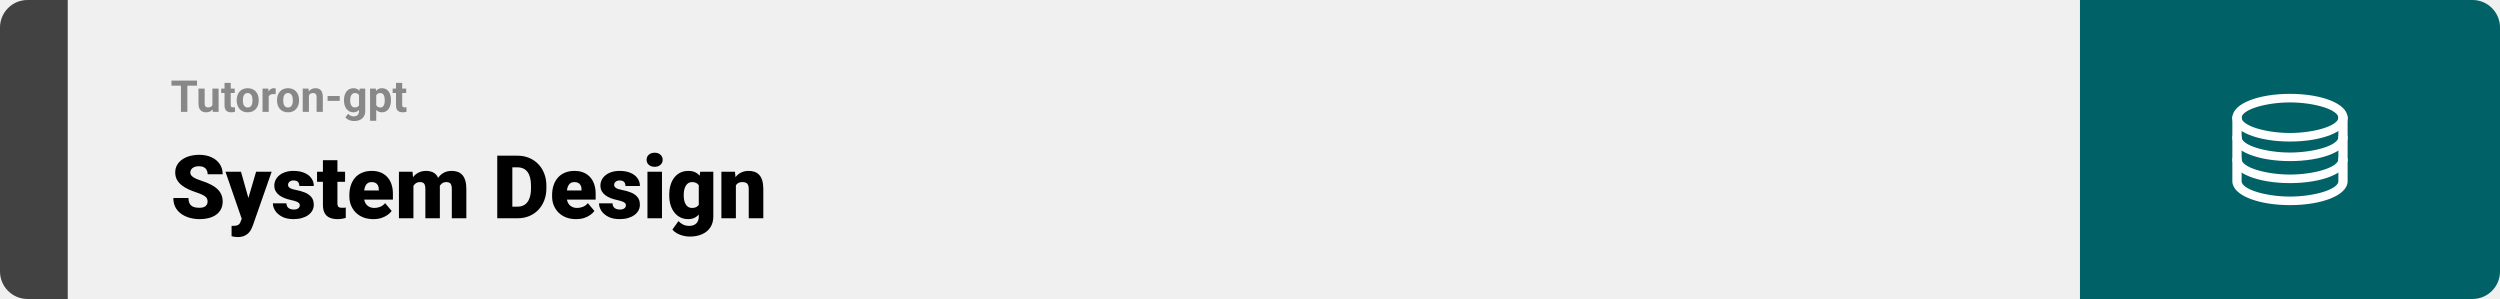
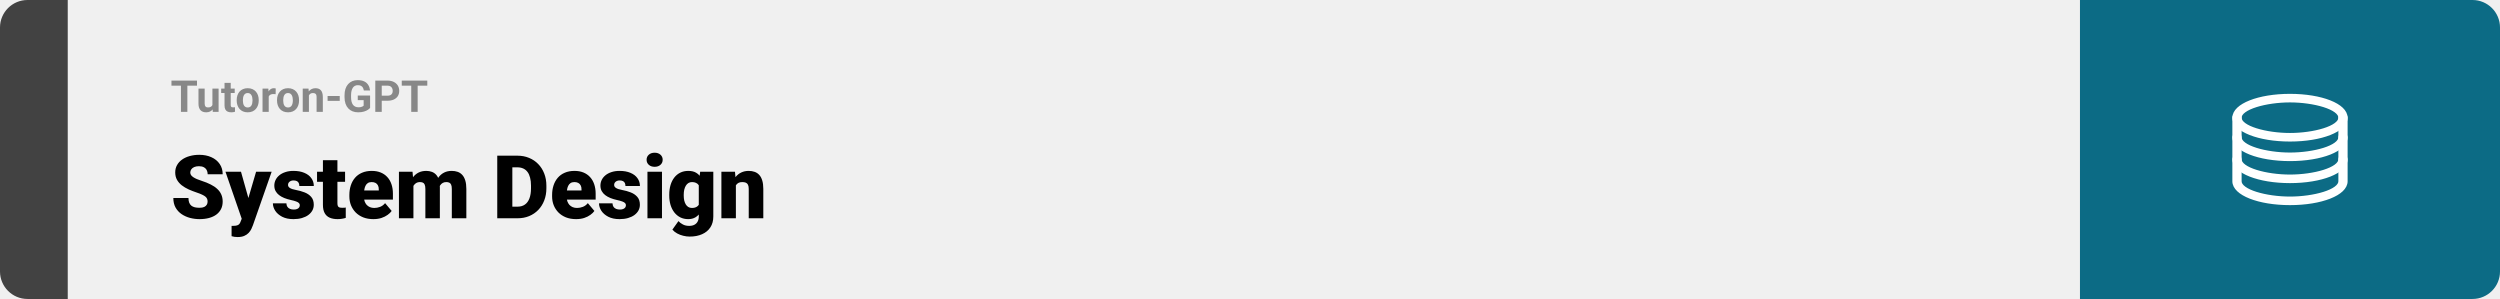
<svg xmlns="http://www.w3.org/2000/svg" width="1363" height="163" viewBox="0 0 1363 163" fill="none">
  <path d="M0 15C0 6.716 6.716 0 15 0H37V163H15C6.716 163 0 156.284 0 148V15Z" fill="#424242" />
  <rect width="1097" height="163" transform="translate(37)" fill="#F0F0F0" />
-   <path d="M102.152 43.938V61H98.648V43.938H102.152ZM107.402 43.938V46.691H93.481V43.938H107.402ZM115.805 57.965V48.32H119.18V61H116.004L115.805 57.965ZM116.18 55.363L117.176 55.34C117.176 56.184 117.078 56.969 116.883 57.695C116.688 58.414 116.395 59.039 116.004 59.57C115.613 60.094 115.121 60.504 114.527 60.801C113.934 61.09 113.234 61.234 112.43 61.234C111.812 61.234 111.242 61.148 110.719 60.977C110.203 60.797 109.758 60.52 109.383 60.145C109.016 59.762 108.727 59.273 108.516 58.68C108.312 58.078 108.211 57.355 108.211 56.512V48.32H111.586V56.535C111.586 56.91 111.629 57.227 111.715 57.484C111.809 57.742 111.938 57.953 112.102 58.117C112.266 58.281 112.457 58.398 112.676 58.469C112.902 58.539 113.152 58.574 113.426 58.574C114.121 58.574 114.668 58.434 115.066 58.152C115.473 57.871 115.758 57.488 115.922 57.004C116.094 56.512 116.18 55.965 116.18 55.363ZM127.969 48.32V50.711H120.586V48.32H127.969ZM122.414 45.191H125.789V57.18C125.789 57.547 125.836 57.828 125.93 58.023C126.031 58.219 126.18 58.355 126.375 58.434C126.57 58.504 126.816 58.539 127.113 58.539C127.324 58.539 127.512 58.531 127.676 58.516C127.848 58.492 127.992 58.469 128.109 58.445L128.121 60.93C127.832 61.023 127.52 61.098 127.184 61.152C126.848 61.207 126.477 61.234 126.07 61.234C125.328 61.234 124.68 61.113 124.125 60.871C123.578 60.621 123.156 60.223 122.859 59.676C122.562 59.129 122.414 58.41 122.414 57.52V45.191ZM129.047 54.789V54.543C129.047 53.613 129.18 52.758 129.445 51.977C129.711 51.188 130.098 50.504 130.605 49.926C131.113 49.348 131.738 48.898 132.48 48.578C133.223 48.25 134.074 48.086 135.035 48.086C135.996 48.086 136.852 48.25 137.602 48.578C138.352 48.898 138.98 49.348 139.488 49.926C140.004 50.504 140.395 51.188 140.66 51.977C140.926 52.758 141.059 53.613 141.059 54.543V54.789C141.059 55.711 140.926 56.566 140.66 57.355C140.395 58.137 140.004 58.82 139.488 59.406C138.98 59.984 138.355 60.434 137.613 60.754C136.871 61.074 136.02 61.234 135.059 61.234C134.098 61.234 133.242 61.074 132.492 60.754C131.75 60.434 131.121 59.984 130.605 59.406C130.098 58.82 129.711 58.137 129.445 57.355C129.18 56.566 129.047 55.711 129.047 54.789ZM132.422 54.543V54.789C132.422 55.32 132.469 55.816 132.562 56.277C132.656 56.738 132.805 57.145 133.008 57.496C133.219 57.84 133.492 58.109 133.828 58.305C134.164 58.5 134.574 58.598 135.059 58.598C135.527 58.598 135.93 58.5 136.266 58.305C136.602 58.109 136.871 57.84 137.074 57.496C137.277 57.145 137.426 56.738 137.52 56.277C137.621 55.816 137.672 55.32 137.672 54.789V54.543C137.672 54.027 137.621 53.543 137.52 53.09C137.426 52.629 137.273 52.223 137.062 51.871C136.859 51.512 136.59 51.23 136.254 51.027C135.918 50.824 135.512 50.723 135.035 50.723C134.559 50.723 134.152 50.824 133.816 51.027C133.488 51.23 133.219 51.512 133.008 51.871C132.805 52.223 132.656 52.629 132.562 53.09C132.469 53.543 132.422 54.027 132.422 54.543ZM146.508 51.086V61H143.133V48.32H146.309L146.508 51.086ZM150.328 48.238L150.27 51.367C150.105 51.344 149.906 51.324 149.672 51.309C149.445 51.285 149.238 51.273 149.051 51.273C148.574 51.273 148.16 51.336 147.809 51.461C147.465 51.578 147.176 51.754 146.941 51.988C146.715 52.223 146.543 52.508 146.426 52.844C146.316 53.18 146.254 53.562 146.238 53.992L145.559 53.781C145.559 52.961 145.641 52.207 145.805 51.52C145.969 50.824 146.207 50.219 146.52 49.703C146.84 49.188 147.23 48.789 147.691 48.508C148.152 48.227 148.68 48.086 149.273 48.086C149.461 48.086 149.652 48.102 149.848 48.133C150.043 48.156 150.203 48.191 150.328 48.238ZM151.031 54.789V54.543C151.031 53.613 151.164 52.758 151.43 51.977C151.695 51.188 152.082 50.504 152.59 49.926C153.098 49.348 153.723 48.898 154.465 48.578C155.207 48.25 156.059 48.086 157.02 48.086C157.98 48.086 158.836 48.25 159.586 48.578C160.336 48.898 160.965 49.348 161.473 49.926C161.988 50.504 162.379 51.188 162.645 51.977C162.91 52.758 163.043 53.613 163.043 54.543V54.789C163.043 55.711 162.91 56.566 162.645 57.355C162.379 58.137 161.988 58.82 161.473 59.406C160.965 59.984 160.34 60.434 159.598 60.754C158.855 61.074 158.004 61.234 157.043 61.234C156.082 61.234 155.227 61.074 154.477 60.754C153.734 60.434 153.105 59.984 152.59 59.406C152.082 58.82 151.695 58.137 151.43 57.355C151.164 56.566 151.031 55.711 151.031 54.789ZM154.406 54.543V54.789C154.406 55.32 154.453 55.816 154.547 56.277C154.641 56.738 154.789 57.145 154.992 57.496C155.203 57.84 155.477 58.109 155.812 58.305C156.148 58.5 156.559 58.598 157.043 58.598C157.512 58.598 157.914 58.5 158.25 58.305C158.586 58.109 158.855 57.84 159.059 57.496C159.262 57.145 159.41 56.738 159.504 56.277C159.605 55.816 159.656 55.32 159.656 54.789V54.543C159.656 54.027 159.605 53.543 159.504 53.09C159.41 52.629 159.258 52.223 159.047 51.871C158.844 51.512 158.574 51.23 158.238 51.027C157.902 50.824 157.496 50.723 157.02 50.723C156.543 50.723 156.137 50.824 155.801 51.027C155.473 51.23 155.203 51.512 154.992 51.871C154.789 52.223 154.641 52.629 154.547 53.09C154.453 53.543 154.406 54.027 154.406 54.543ZM168.422 51.027V61H165.047V48.32H168.211L168.422 51.027ZM167.93 54.215H167.016C167.016 53.277 167.137 52.434 167.379 51.684C167.621 50.926 167.961 50.281 168.398 49.75C168.836 49.211 169.355 48.801 169.957 48.52C170.566 48.23 171.246 48.086 171.996 48.086C172.59 48.086 173.133 48.172 173.625 48.344C174.117 48.516 174.539 48.789 174.891 49.164C175.25 49.539 175.523 50.035 175.711 50.652C175.906 51.27 176.004 52.023 176.004 52.914V61H172.605V52.902C172.605 52.34 172.527 51.902 172.371 51.59C172.215 51.277 171.984 51.059 171.68 50.934C171.383 50.801 171.016 50.734 170.578 50.734C170.125 50.734 169.73 50.824 169.395 51.004C169.066 51.184 168.793 51.434 168.574 51.754C168.363 52.066 168.203 52.434 168.094 52.855C167.984 53.277 167.93 53.73 167.93 54.215ZM185.227 52.352V55H178.605V52.352H185.227ZM196.066 48.32H199.125V60.578C199.125 61.734 198.867 62.715 198.352 63.52C197.844 64.332 197.133 64.945 196.219 65.359C195.305 65.781 194.242 65.992 193.031 65.992C192.5 65.992 191.938 65.922 191.344 65.781C190.758 65.641 190.195 65.422 189.656 65.125C189.125 64.828 188.68 64.453 188.32 64L189.809 62.008C190.199 62.461 190.652 62.812 191.168 63.062C191.684 63.32 192.254 63.449 192.879 63.449C193.488 63.449 194.004 63.336 194.426 63.109C194.848 62.891 195.172 62.566 195.398 62.137C195.625 61.715 195.738 61.203 195.738 60.602V51.25L196.066 48.32ZM187.535 54.812V54.566C187.535 53.598 187.652 52.719 187.887 51.93C188.129 51.133 188.469 50.449 188.906 49.879C189.352 49.309 189.891 48.867 190.523 48.555C191.156 48.242 191.871 48.086 192.668 48.086C193.512 48.086 194.219 48.242 194.789 48.555C195.359 48.867 195.828 49.312 196.195 49.891C196.562 50.461 196.848 51.137 197.051 51.918C197.262 52.691 197.426 53.539 197.543 54.461V55C197.426 55.883 197.25 56.703 197.016 57.461C196.781 58.219 196.473 58.883 196.09 59.453C195.707 60.016 195.23 60.453 194.66 60.766C194.098 61.078 193.426 61.234 192.645 61.234C191.863 61.234 191.156 61.074 190.523 60.754C189.898 60.434 189.363 59.984 188.918 59.406C188.473 58.828 188.129 58.148 187.887 57.367C187.652 56.586 187.535 55.734 187.535 54.812ZM190.91 54.566V54.812C190.91 55.336 190.961 55.824 191.062 56.277C191.164 56.73 191.32 57.133 191.531 57.484C191.75 57.828 192.02 58.098 192.34 58.293C192.668 58.48 193.055 58.574 193.5 58.574C194.117 58.574 194.621 58.445 195.012 58.188C195.402 57.922 195.695 57.559 195.891 57.098C196.086 56.637 196.199 56.105 196.23 55.504V53.969C196.215 53.477 196.148 53.035 196.031 52.645C195.914 52.246 195.75 51.906 195.539 51.625C195.328 51.344 195.055 51.125 194.719 50.969C194.383 50.812 193.984 50.734 193.523 50.734C193.078 50.734 192.691 50.836 192.363 51.039C192.043 51.234 191.773 51.504 191.555 51.848C191.344 52.191 191.184 52.598 191.074 53.066C190.965 53.527 190.91 54.027 190.91 54.566ZM205.125 50.758V65.875H201.75V48.32H204.879L205.125 50.758ZM213.152 54.52V54.766C213.152 55.688 213.043 56.543 212.824 57.332C212.613 58.121 212.301 58.809 211.887 59.395C211.473 59.973 210.957 60.426 210.34 60.754C209.73 61.074 209.027 61.234 208.23 61.234C207.457 61.234 206.785 61.078 206.215 60.766C205.645 60.453 205.164 60.016 204.773 59.453C204.391 58.883 204.082 58.223 203.848 57.473C203.613 56.723 203.434 55.918 203.309 55.059V54.414C203.434 53.492 203.613 52.648 203.848 51.883C204.082 51.109 204.391 50.441 204.773 49.879C205.164 49.309 205.641 48.867 206.203 48.555C206.773 48.242 207.441 48.086 208.207 48.086C209.012 48.086 209.719 48.238 210.328 48.543C210.945 48.848 211.461 49.285 211.875 49.855C212.297 50.426 212.613 51.105 212.824 51.895C213.043 52.684 213.152 53.559 213.152 54.52ZM209.766 54.766V54.52C209.766 53.98 209.719 53.484 209.625 53.031C209.539 52.57 209.398 52.168 209.203 51.824C209.016 51.48 208.766 51.215 208.453 51.027C208.148 50.832 207.777 50.734 207.34 50.734C206.879 50.734 206.484 50.809 206.156 50.957C205.836 51.105 205.574 51.32 205.371 51.602C205.168 51.883 205.016 52.219 204.914 52.609C204.812 53 204.75 53.441 204.727 53.934V55.562C204.766 56.141 204.875 56.66 205.055 57.121C205.234 57.574 205.512 57.934 205.887 58.199C206.262 58.465 206.754 58.598 207.363 58.598C207.809 58.598 208.184 58.5 208.488 58.305C208.793 58.102 209.039 57.824 209.227 57.473C209.422 57.121 209.559 56.715 209.637 56.254C209.723 55.793 209.766 55.297 209.766 54.766ZM221.461 48.32V50.711H214.078V48.32H221.461ZM215.906 45.191H219.281V57.18C219.281 57.547 219.328 57.828 219.422 58.023C219.523 58.219 219.672 58.355 219.867 58.434C220.062 58.504 220.309 58.539 220.605 58.539C220.816 58.539 221.004 58.531 221.168 58.516C221.34 58.492 221.484 58.469 221.602 58.445L221.613 60.93C221.324 61.023 221.012 61.098 220.676 61.152C220.34 61.207 219.969 61.234 219.562 61.234C218.82 61.234 218.172 61.113 217.617 60.871C217.07 60.621 216.648 60.223 216.352 59.676C216.055 59.129 215.906 58.41 215.906 57.52V45.191Z" fill="#888888" />
+   <path d="M102.152 43.938V61H98.648V43.938H102.152ZM107.402 43.938V46.691H93.481V43.938H107.402ZM115.805 57.965V48.32H119.18V61H116.004L115.805 57.965ZM116.18 55.363L117.176 55.34C117.176 56.184 117.078 56.969 116.883 57.695C116.688 58.414 116.395 59.039 116.004 59.57C115.613 60.094 115.121 60.504 114.527 60.801C113.934 61.09 113.234 61.234 112.43 61.234C111.812 61.234 111.242 61.148 110.719 60.977C110.203 60.797 109.758 60.52 109.383 60.145C109.016 59.762 108.727 59.273 108.516 58.68C108.312 58.078 108.211 57.355 108.211 56.512V48.32H111.586V56.535C111.586 56.91 111.629 57.227 111.715 57.484C111.809 57.742 111.938 57.953 112.102 58.117C112.266 58.281 112.457 58.398 112.676 58.469C112.902 58.539 113.152 58.574 113.426 58.574C114.121 58.574 114.668 58.434 115.066 58.152C115.473 57.871 115.758 57.488 115.922 57.004C116.094 56.512 116.18 55.965 116.18 55.363ZM127.969 48.32V50.711H120.586V48.32H127.969ZM122.414 45.191H125.789V57.18C125.789 57.547 125.836 57.828 125.93 58.023C126.031 58.219 126.18 58.355 126.375 58.434C126.57 58.504 126.816 58.539 127.113 58.539C127.324 58.539 127.512 58.531 127.676 58.516C127.848 58.492 127.992 58.469 128.109 58.445L128.121 60.93C127.832 61.023 127.52 61.098 127.184 61.152C126.848 61.207 126.477 61.234 126.07 61.234C125.328 61.234 124.68 61.113 124.125 60.871C123.578 60.621 123.156 60.223 122.859 59.676C122.562 59.129 122.414 58.41 122.414 57.52V45.191ZM129.047 54.789V54.543C129.047 53.613 129.18 52.758 129.445 51.977C129.711 51.188 130.098 50.504 130.605 49.926C131.113 49.348 131.738 48.898 132.48 48.578C133.223 48.25 134.074 48.086 135.035 48.086C135.996 48.086 136.852 48.25 137.602 48.578C138.352 48.898 138.98 49.348 139.488 49.926C140.004 50.504 140.395 51.188 140.66 51.977C140.926 52.758 141.059 53.613 141.059 54.543V54.789C141.059 55.711 140.926 56.566 140.66 57.355C140.395 58.137 140.004 58.82 139.488 59.406C138.98 59.984 138.355 60.434 137.613 60.754C136.871 61.074 136.02 61.234 135.059 61.234C134.098 61.234 133.242 61.074 132.492 60.754C131.75 60.434 131.121 59.984 130.605 59.406C130.098 58.82 129.711 58.137 129.445 57.355C129.18 56.566 129.047 55.711 129.047 54.789ZM132.422 54.543V54.789C132.422 55.32 132.469 55.816 132.562 56.277C132.656 56.738 132.805 57.145 133.008 57.496C133.219 57.84 133.492 58.109 133.828 58.305C134.164 58.5 134.574 58.598 135.059 58.598C135.527 58.598 135.93 58.5 136.266 58.305C136.602 58.109 136.871 57.84 137.074 57.496C137.277 57.145 137.426 56.738 137.52 56.277C137.621 55.816 137.672 55.32 137.672 54.789V54.543C137.672 54.027 137.621 53.543 137.52 53.09C137.426 52.629 137.273 52.223 137.062 51.871C136.859 51.512 136.59 51.23 136.254 51.027C135.918 50.824 135.512 50.723 135.035 50.723C134.559 50.723 134.152 50.824 133.816 51.027C133.488 51.23 133.219 51.512 133.008 51.871C132.805 52.223 132.656 52.629 132.562 53.09C132.469 53.543 132.422 54.027 132.422 54.543ZM146.508 51.086V61H143.133V48.32H146.309L146.508 51.086ZM150.328 48.238L150.27 51.367C150.105 51.344 149.906 51.324 149.672 51.309C149.445 51.285 149.238 51.273 149.051 51.273C148.574 51.273 148.16 51.336 147.809 51.461C147.465 51.578 147.176 51.754 146.941 51.988C146.715 52.223 146.543 52.508 146.426 52.844C146.316 53.18 146.254 53.562 146.238 53.992L145.559 53.781C145.559 52.961 145.641 52.207 145.805 51.52C145.969 50.824 146.207 50.219 146.52 49.703C146.84 49.188 147.23 48.789 147.691 48.508C148.152 48.227 148.68 48.086 149.273 48.086C149.461 48.086 149.652 48.102 149.848 48.133C150.043 48.156 150.203 48.191 150.328 48.238ZM151.031 54.789V54.543C151.031 53.613 151.164 52.758 151.43 51.977C151.695 51.188 152.082 50.504 152.59 49.926C153.098 49.348 153.723 48.898 154.465 48.578C155.207 48.25 156.059 48.086 157.02 48.086C157.98 48.086 158.836 48.25 159.586 48.578C160.336 48.898 160.965 49.348 161.473 49.926C161.988 50.504 162.379 51.188 162.645 51.977C162.91 52.758 163.043 53.613 163.043 54.543V54.789C163.043 55.711 162.91 56.566 162.645 57.355C162.379 58.137 161.988 58.82 161.473 59.406C160.965 59.984 160.34 60.434 159.598 60.754C158.855 61.074 158.004 61.234 157.043 61.234C156.082 61.234 155.227 61.074 154.477 60.754C153.734 60.434 153.105 59.984 152.59 59.406C152.082 58.82 151.695 58.137 151.43 57.355C151.164 56.566 151.031 55.711 151.031 54.789ZM154.406 54.543V54.789C154.406 55.32 154.453 55.816 154.547 56.277C154.641 56.738 154.789 57.145 154.992 57.496C155.203 57.84 155.477 58.109 155.812 58.305C156.148 58.5 156.559 58.598 157.043 58.598C157.512 58.598 157.914 58.5 158.25 58.305C158.586 58.109 158.855 57.84 159.059 57.496C159.262 57.145 159.41 56.738 159.504 56.277C159.605 55.816 159.656 55.32 159.656 54.789V54.543C159.656 54.027 159.605 53.543 159.504 53.09C159.41 52.629 159.258 52.223 159.047 51.871C158.844 51.512 158.574 51.23 158.238 51.027C157.902 50.824 157.496 50.723 157.02 50.723C156.543 50.723 156.137 50.824 155.801 51.027C155.473 51.23 155.203 51.512 154.992 51.871C154.789 52.223 154.641 52.629 154.547 53.09C154.453 53.543 154.406 54.027 154.406 54.543ZM168.422 51.027V61H165.047V48.32H168.211L168.422 51.027ZM167.93 54.215H167.016C167.016 53.277 167.137 52.434 167.379 51.684C167.621 50.926 167.961 50.281 168.398 49.75C168.836 49.211 169.355 48.801 169.957 48.52C170.566 48.23 171.246 48.086 171.996 48.086C172.59 48.086 173.133 48.172 173.625 48.344C174.117 48.516 174.539 48.789 174.891 49.164C175.25 49.539 175.523 50.035 175.711 50.652C175.906 51.27 176.004 52.023 176.004 52.914V61H172.605V52.902C172.605 52.34 172.527 51.902 172.371 51.59C172.215 51.277 171.984 51.059 171.68 50.934C171.383 50.801 171.016 50.734 170.578 50.734C170.125 50.734 169.73 50.824 169.395 51.004C169.066 51.184 168.793 51.434 168.574 51.754C168.363 52.066 168.203 52.434 168.094 52.855C167.984 53.277 167.93 53.73 167.93 54.215ZM185.227 52.352V55H178.605V52.352H185.227ZM201.773 52.082V58.844C201.508 59.164 201.098 59.512 200.543 59.887C199.988 60.254 199.273 60.57 198.398 60.836C197.523 61.102 196.465 61.234 195.223 61.234C194.121 61.234 193.117 61.055 192.211 60.695C191.305 60.328 190.523 59.793 189.867 59.09C189.219 58.387 188.719 57.527 188.367 56.512C188.016 55.488 187.84 54.32 187.84 53.008V51.941C187.84 50.629 188.008 49.461 188.344 48.438C188.688 47.414 189.176 46.551 189.809 45.848C190.441 45.145 191.195 44.609 192.07 44.242C192.945 43.875 193.918 43.691 194.988 43.691C196.473 43.691 197.691 43.934 198.645 44.418C199.598 44.895 200.324 45.559 200.824 46.41C201.332 47.254 201.645 48.223 201.762 49.316H198.352C198.266 48.738 198.102 48.234 197.859 47.805C197.617 47.375 197.27 47.039 196.816 46.797C196.371 46.555 195.793 46.434 195.082 46.434C194.496 46.434 193.973 46.555 193.512 46.797C193.059 47.031 192.676 47.379 192.363 47.84C192.051 48.301 191.812 48.871 191.648 49.551C191.484 50.23 191.402 51.02 191.402 51.918V53.008C191.402 53.898 191.488 54.688 191.66 55.375C191.832 56.055 192.086 56.629 192.422 57.098C192.766 57.559 193.188 57.906 193.688 58.141C194.188 58.375 194.77 58.492 195.434 58.492C195.988 58.492 196.449 58.445 196.816 58.352C197.191 58.258 197.492 58.145 197.719 58.012C197.953 57.871 198.133 57.738 198.258 57.613V54.59H195.047V52.082H201.773ZM211.254 54.918H206.906V52.176H211.254C211.926 52.176 212.473 52.066 212.895 51.848C213.316 51.621 213.625 51.309 213.82 50.91C214.016 50.512 214.113 50.062 214.113 49.562C214.113 49.055 214.016 48.582 213.82 48.145C213.625 47.707 213.316 47.355 212.895 47.09C212.473 46.824 211.926 46.691 211.254 46.691H208.125V61H204.609V43.938H211.254C212.59 43.938 213.734 44.18 214.688 44.664C215.648 45.141 216.383 45.801 216.891 46.645C217.398 47.488 217.652 48.453 217.652 49.539C217.652 50.641 217.398 51.594 216.891 52.398C216.383 53.203 215.648 53.824 214.688 54.262C213.734 54.699 212.59 54.918 211.254 54.918ZM227.707 43.938V61H224.203V43.938H227.707ZM232.957 43.938V46.691H219.035V43.938H232.957Z" fill="#888888" />
  <path d="M113.18 109.93C113.18 109.398 113.102 108.922 112.945 108.5C112.789 108.062 112.5 107.656 112.078 107.281C111.656 106.906 111.047 106.531 110.25 106.156C109.469 105.766 108.438 105.359 107.156 104.938C105.656 104.438 104.211 103.875 102.82 103.25C101.43 102.609 100.188 101.867 99.094 101.023C98 100.164 97.133 99.164 96.492 98.023C95.852 96.867 95.531 95.523 95.531 93.992C95.531 92.523 95.859 91.203 96.516 90.031C97.172 88.844 98.086 87.836 99.258 87.008C100.445 86.164 101.836 85.523 103.43 85.086C105.023 84.633 106.766 84.406 108.656 84.406C111.156 84.406 113.359 84.844 115.266 85.719C117.188 86.578 118.688 87.805 119.766 89.398C120.859 90.977 121.406 92.844 121.406 95H113.227C113.227 94.141 113.047 93.383 112.688 92.727C112.344 92.07 111.82 91.555 111.117 91.18C110.414 90.805 109.531 90.617 108.469 90.617C107.438 90.617 106.57 90.773 105.867 91.086C105.164 91.398 104.633 91.82 104.273 92.352C103.914 92.867 103.734 93.438 103.734 94.062C103.734 94.578 103.875 95.047 104.156 95.469C104.453 95.875 104.867 96.258 105.398 96.617C105.945 96.977 106.602 97.32 107.367 97.648C108.148 97.977 109.023 98.297 109.992 98.609C111.805 99.188 113.414 99.836 114.82 100.555C116.242 101.258 117.438 102.062 118.406 102.969C119.391 103.859 120.133 104.875 120.633 106.016C121.148 107.156 121.406 108.445 121.406 109.883C121.406 111.414 121.109 112.773 120.516 113.961C119.922 115.148 119.07 116.156 117.961 116.984C116.852 117.797 115.523 118.414 113.977 118.836C112.43 119.258 110.703 119.469 108.797 119.469C107.047 119.469 105.32 119.25 103.617 118.812C101.93 118.359 100.398 117.672 99.023 116.75C97.648 115.812 96.547 114.617 95.719 113.164C94.906 111.695 94.5 109.953 94.5 107.938H102.75C102.75 108.938 102.883 109.781 103.148 110.469C103.414 111.156 103.805 111.711 104.32 112.133C104.836 112.539 105.469 112.836 106.219 113.023C106.969 113.195 107.828 113.281 108.797 113.281C109.844 113.281 110.688 113.133 111.328 112.836C111.969 112.523 112.438 112.117 112.734 111.617C113.031 111.102 113.18 110.539 113.18 109.93ZM133.055 116.023L139.617 93.641H148.102L137.906 122.773C137.688 123.414 137.398 124.102 137.039 124.836C136.68 125.586 136.188 126.297 135.562 126.969C134.938 127.641 134.133 128.188 133.148 128.609C132.18 129.031 130.977 129.242 129.539 129.242C128.773 129.242 128.211 129.203 127.852 129.125C127.508 129.062 126.977 128.945 126.258 128.773V123.125C126.461 123.125 126.633 123.125 126.773 123.125C126.93 123.125 127.102 123.125 127.289 123.125C128.133 123.125 128.805 123.039 129.305 122.867C129.82 122.695 130.211 122.445 130.477 122.117C130.758 121.789 130.977 121.391 131.133 120.922L133.055 116.023ZM131.391 93.641L136.383 111.383L137.25 119.75H131.953L122.93 93.641H131.391ZM163.453 111.875C163.453 111.438 163.305 111.062 163.008 110.75C162.727 110.422 162.227 110.125 161.508 109.859C160.789 109.578 159.781 109.297 158.484 109.016C157.25 108.75 156.086 108.398 154.992 107.961C153.914 107.523 152.969 106.992 152.156 106.367C151.344 105.742 150.703 105 150.234 104.141C149.781 103.281 149.555 102.297 149.555 101.188C149.555 100.109 149.781 99.094 150.234 98.141C150.703 97.172 151.383 96.32 152.273 95.586C153.18 94.836 154.281 94.25 155.578 93.828C156.875 93.391 158.352 93.172 160.008 93.172C162.289 93.172 164.258 93.523 165.914 94.227C167.57 94.914 168.844 95.883 169.734 97.133C170.641 98.367 171.094 99.797 171.094 101.422H163.195C163.195 100.781 163.086 100.234 162.867 99.781C162.664 99.328 162.328 98.984 161.859 98.75C161.391 98.5 160.766 98.375 159.984 98.375C159.438 98.375 158.938 98.477 158.484 98.68C158.047 98.883 157.695 99.164 157.43 99.523C157.164 99.883 157.031 100.305 157.031 100.789C157.031 101.133 157.109 101.445 157.266 101.727C157.438 101.992 157.695 102.242 158.039 102.477C158.383 102.695 158.82 102.898 159.352 103.086C159.883 103.258 160.523 103.414 161.273 103.555C162.977 103.867 164.57 104.312 166.055 104.891C167.539 105.469 168.742 106.289 169.664 107.352C170.602 108.414 171.07 109.844 171.07 111.641C171.07 112.766 170.812 113.805 170.297 114.758C169.781 115.695 169.039 116.523 168.07 117.242C167.102 117.945 165.938 118.492 164.578 118.883C163.219 119.273 161.688 119.469 159.984 119.469C157.562 119.469 155.516 119.039 153.844 118.18C152.172 117.305 150.906 116.211 150.047 114.898C149.203 113.57 148.781 112.227 148.781 110.867H156.141C156.172 111.648 156.359 112.289 156.703 112.789C157.062 113.289 157.539 113.656 158.133 113.891C158.727 114.125 159.414 114.242 160.195 114.242C160.914 114.242 161.508 114.141 161.977 113.938C162.461 113.734 162.828 113.461 163.078 113.117C163.328 112.758 163.453 112.344 163.453 111.875ZM188.133 93.641V99.125H172.852V93.641H188.133ZM176.062 87.336H183.961V110.727C183.961 111.398 184.039 111.922 184.195 112.297C184.352 112.656 184.617 112.914 184.992 113.07C185.383 113.211 185.898 113.281 186.539 113.281C186.992 113.281 187.367 113.273 187.664 113.258C187.961 113.227 188.242 113.188 188.508 113.141V118.789C187.836 119.008 187.133 119.172 186.398 119.281C185.664 119.406 184.883 119.469 184.055 119.469C182.367 119.469 180.922 119.203 179.719 118.672C178.531 118.141 177.625 117.305 177 116.164C176.375 115.023 176.062 113.539 176.062 111.711V87.336ZM203.555 119.469C201.492 119.469 199.648 119.148 198.023 118.508C196.398 117.852 195.023 116.953 193.898 115.812C192.789 114.672 191.938 113.359 191.344 111.875C190.766 110.391 190.477 108.82 190.477 107.164V106.273C190.477 104.414 190.734 102.695 191.25 101.117C191.766 99.523 192.531 98.133 193.547 96.945C194.562 95.758 195.836 94.836 197.367 94.18C198.898 93.508 200.68 93.172 202.711 93.172C204.508 93.172 206.117 93.461 207.539 94.039C208.961 94.617 210.164 95.445 211.148 96.523C212.148 97.602 212.906 98.906 213.422 100.438C213.953 101.969 214.219 103.688 214.219 105.594V108.805H193.5V103.859H206.508V103.25C206.523 102.406 206.375 101.688 206.062 101.094C205.766 100.5 205.328 100.047 204.75 99.734C204.172 99.422 203.469 99.266 202.641 99.266C201.781 99.266 201.07 99.453 200.508 99.828C199.961 100.203 199.531 100.719 199.219 101.375C198.922 102.016 198.711 102.758 198.586 103.602C198.461 104.445 198.398 105.336 198.398 106.273V107.164C198.398 108.102 198.523 108.953 198.773 109.719C199.039 110.484 199.414 111.141 199.898 111.688C200.398 112.219 200.992 112.633 201.68 112.93C202.383 113.227 203.18 113.375 204.07 113.375C205.148 113.375 206.211 113.172 207.258 112.766C208.305 112.359 209.203 111.688 209.953 110.75L213.539 115.016C213.023 115.75 212.289 116.461 211.336 117.148C210.398 117.836 209.273 118.398 207.961 118.836C206.648 119.258 205.18 119.469 203.555 119.469ZM225.398 99.008V119H217.5V93.641H224.906L225.398 99.008ZM224.438 105.453L222.633 105.5C222.633 103.719 222.844 102.078 223.266 100.578C223.688 99.078 224.312 97.773 225.141 96.664C225.969 95.555 226.984 94.695 228.188 94.086C229.406 93.477 230.812 93.172 232.406 93.172C233.516 93.172 234.523 93.344 235.43 93.688C236.336 94.016 237.117 94.539 237.773 95.258C238.43 95.961 238.93 96.883 239.273 98.023C239.633 99.148 239.812 100.5 239.812 102.078V119H231.914V103.086C231.914 102.008 231.789 101.195 231.539 100.648C231.305 100.102 230.961 99.734 230.508 99.547C230.055 99.359 229.5 99.266 228.844 99.266C228.156 99.266 227.539 99.422 226.992 99.734C226.445 100.047 225.977 100.484 225.586 101.047C225.211 101.594 224.922 102.242 224.719 102.992C224.531 103.742 224.438 104.562 224.438 105.453ZM238.922 105.453L236.719 105.5C236.719 103.719 236.914 102.078 237.305 100.578C237.711 99.078 238.312 97.773 239.109 96.664C239.922 95.555 240.93 94.695 242.133 94.086C243.336 93.477 244.734 93.172 246.328 93.172C247.484 93.172 248.547 93.344 249.516 93.688C250.484 94.031 251.32 94.586 252.023 95.352C252.727 96.117 253.273 97.133 253.664 98.398C254.055 99.648 254.25 101.195 254.25 103.039V119H246.328V103.039C246.328 101.992 246.203 101.203 245.953 100.672C245.719 100.125 245.375 99.758 244.922 99.57C244.469 99.367 243.93 99.266 243.305 99.266C242.555 99.266 241.906 99.422 241.359 99.734C240.812 100.047 240.352 100.484 239.977 101.047C239.617 101.594 239.352 102.242 239.18 102.992C239.008 103.742 238.922 104.562 238.922 105.453ZM282.188 119H274.617L274.664 112.672H282.188C283.75 112.672 285.07 112.297 286.148 111.547C287.242 110.797 288.07 109.68 288.633 108.195C289.211 106.695 289.5 104.852 289.5 102.664V101.188C289.5 99.547 289.336 98.109 289.008 96.875C288.695 95.625 288.227 94.586 287.602 93.758C286.977 92.914 286.195 92.281 285.258 91.859C284.336 91.438 283.273 91.227 282.07 91.227H274.477V84.875H282.07C284.383 84.875 286.5 85.273 288.422 86.07C290.359 86.852 292.031 87.977 293.438 89.445C294.859 90.898 295.953 92.625 296.719 94.625C297.5 96.609 297.891 98.812 297.891 101.234V102.664C297.891 105.07 297.5 107.273 296.719 109.273C295.953 111.273 294.867 113 293.461 114.453C292.055 115.906 290.391 117.031 288.469 117.828C286.562 118.609 284.469 119 282.188 119ZM279.328 84.875V119H271.102V84.875H279.328ZM314.086 119.469C312.023 119.469 310.18 119.148 308.555 118.508C306.93 117.852 305.555 116.953 304.43 115.812C303.32 114.672 302.469 113.359 301.875 111.875C301.297 110.391 301.008 108.82 301.008 107.164V106.273C301.008 104.414 301.266 102.695 301.781 101.117C302.297 99.523 303.062 98.133 304.078 96.945C305.094 95.758 306.367 94.836 307.898 94.18C309.43 93.508 311.211 93.172 313.242 93.172C315.039 93.172 316.648 93.461 318.07 94.039C319.492 94.617 320.695 95.445 321.68 96.523C322.68 97.602 323.438 98.906 323.953 100.438C324.484 101.969 324.75 103.688 324.75 105.594V108.805H304.031V103.859H317.039V103.25C317.055 102.406 316.906 101.688 316.594 101.094C316.297 100.5 315.859 100.047 315.281 99.734C314.703 99.422 314 99.266 313.172 99.266C312.312 99.266 311.602 99.453 311.039 99.828C310.492 100.203 310.062 100.719 309.75 101.375C309.453 102.016 309.242 102.758 309.117 103.602C308.992 104.445 308.93 105.336 308.93 106.273V107.164C308.93 108.102 309.055 108.953 309.305 109.719C309.57 110.484 309.945 111.141 310.43 111.688C310.93 112.219 311.523 112.633 312.211 112.93C312.914 113.227 313.711 113.375 314.602 113.375C315.68 113.375 316.742 113.172 317.789 112.766C318.836 112.359 319.734 111.688 320.484 110.75L324.07 115.016C323.555 115.75 322.82 116.461 321.867 117.148C320.93 117.836 319.805 118.398 318.492 118.836C317.18 119.258 315.711 119.469 314.086 119.469ZM341.25 111.875C341.25 111.438 341.102 111.062 340.805 110.75C340.523 110.422 340.023 110.125 339.305 109.859C338.586 109.578 337.578 109.297 336.281 109.016C335.047 108.75 333.883 108.398 332.789 107.961C331.711 107.523 330.766 106.992 329.953 106.367C329.141 105.742 328.5 105 328.031 104.141C327.578 103.281 327.352 102.297 327.352 101.188C327.352 100.109 327.578 99.094 328.031 98.141C328.5 97.172 329.18 96.32 330.07 95.586C330.977 94.836 332.078 94.25 333.375 93.828C334.672 93.391 336.148 93.172 337.805 93.172C340.086 93.172 342.055 93.523 343.711 94.227C345.367 94.914 346.641 95.883 347.531 97.133C348.438 98.367 348.891 99.797 348.891 101.422H340.992C340.992 100.781 340.883 100.234 340.664 99.781C340.461 99.328 340.125 98.984 339.656 98.75C339.188 98.5 338.562 98.375 337.781 98.375C337.234 98.375 336.734 98.477 336.281 98.68C335.844 98.883 335.492 99.164 335.227 99.523C334.961 99.883 334.828 100.305 334.828 100.789C334.828 101.133 334.906 101.445 335.062 101.727C335.234 101.992 335.492 102.242 335.836 102.477C336.18 102.695 336.617 102.898 337.148 103.086C337.68 103.258 338.32 103.414 339.07 103.555C340.773 103.867 342.367 104.312 343.852 104.891C345.336 105.469 346.539 106.289 347.461 107.352C348.398 108.414 348.867 109.844 348.867 111.641C348.867 112.766 348.609 113.805 348.094 114.758C347.578 115.695 346.836 116.523 345.867 117.242C344.898 117.945 343.734 118.492 342.375 118.883C341.016 119.273 339.484 119.469 337.781 119.469C335.359 119.469 333.312 119.039 331.641 118.18C329.969 117.305 328.703 116.211 327.844 114.898C327 113.57 326.578 112.227 326.578 110.867H333.938C333.969 111.648 334.156 112.289 334.5 112.789C334.859 113.289 335.336 113.656 335.93 113.891C336.523 114.125 337.211 114.242 337.992 114.242C338.711 114.242 339.305 114.141 339.773 113.938C340.258 113.734 340.625 113.461 340.875 113.117C341.125 112.758 341.25 112.344 341.25 111.875ZM360.914 93.641V119H352.992V93.641H360.914ZM352.523 87.102C352.523 85.977 352.93 85.055 353.742 84.336C354.555 83.617 355.609 83.258 356.906 83.258C358.203 83.258 359.258 83.617 360.07 84.336C360.883 85.055 361.289 85.977 361.289 87.102C361.289 88.227 360.883 89.148 360.07 89.867C359.258 90.586 358.203 90.945 356.906 90.945C355.609 90.945 354.555 90.586 353.742 89.867C352.93 89.148 352.523 88.227 352.523 87.102ZM381.727 93.641H388.898V118.016C388.898 120.359 388.359 122.344 387.281 123.969C386.203 125.609 384.695 126.852 382.758 127.695C380.836 128.555 378.586 128.984 376.008 128.984C374.867 128.984 373.703 128.836 372.516 128.539C371.328 128.258 370.219 127.836 369.188 127.273C368.156 126.711 367.289 126.016 366.586 125.188L369.891 120.547C370.531 121.266 371.336 121.875 372.305 122.375C373.273 122.891 374.414 123.148 375.727 123.148C376.867 123.148 377.82 122.945 378.586 122.539C379.367 122.133 379.961 121.539 380.367 120.758C380.773 119.992 380.977 119.062 380.977 117.969V99.641L381.727 93.641ZM364.875 106.625V106.133C364.875 104.211 365.109 102.461 365.578 100.883C366.062 99.289 366.75 97.922 367.641 96.781C368.547 95.625 369.641 94.734 370.922 94.109C372.203 93.484 373.648 93.172 375.258 93.172C376.992 93.172 378.414 93.508 379.523 94.18C380.648 94.836 381.547 95.758 382.219 96.945C382.906 98.133 383.438 99.523 383.812 101.117C384.203 102.695 384.531 104.398 384.797 106.227V106.812C384.531 108.531 384.164 110.156 383.695 111.688C383.242 113.203 382.648 114.547 381.914 115.719C381.18 116.891 380.258 117.812 379.148 118.484C378.055 119.141 376.742 119.469 375.211 119.469C373.617 119.469 372.18 119.148 370.898 118.508C369.633 117.867 368.547 116.969 367.641 115.812C366.75 114.656 366.062 113.297 365.578 111.734C365.109 110.172 364.875 108.469 364.875 106.625ZM372.773 106.133V106.625C372.773 107.578 372.859 108.461 373.031 109.273C373.219 110.086 373.5 110.805 373.875 111.43C374.25 112.039 374.711 112.516 375.258 112.859C375.82 113.203 376.477 113.375 377.227 113.375C378.367 113.375 379.289 113.133 379.992 112.648C380.695 112.164 381.203 111.477 381.516 110.586C381.828 109.695 381.961 108.648 381.914 107.445V105.594C381.945 104.562 381.875 103.656 381.703 102.875C381.531 102.078 381.258 101.414 380.883 100.883C380.523 100.352 380.039 99.953 379.43 99.688C378.836 99.406 378.117 99.266 377.273 99.266C376.539 99.266 375.891 99.438 375.328 99.781C374.766 100.125 374.297 100.609 373.922 101.234C373.547 101.844 373.258 102.57 373.055 103.414C372.867 104.242 372.773 105.148 372.773 106.133ZM401.203 99.055V119H393.305V93.641H400.711L401.203 99.055ZM400.266 105.453L398.414 105.5C398.414 103.562 398.648 101.836 399.117 100.32C399.586 98.789 400.25 97.492 401.109 96.43C401.969 95.367 402.992 94.562 404.18 94.016C405.383 93.453 406.719 93.172 408.188 93.172C409.359 93.172 410.43 93.344 411.398 93.688C412.383 94.031 413.227 94.586 413.93 95.352C414.648 96.117 415.195 97.133 415.57 98.398C415.961 99.648 416.156 101.195 416.156 103.039V119H408.211V103.016C408.211 102 408.07 101.227 407.789 100.695C407.508 100.148 407.102 99.773 406.57 99.57C406.039 99.367 405.391 99.266 404.625 99.266C403.812 99.266 403.125 99.422 402.562 99.734C402 100.047 401.547 100.484 401.203 101.047C400.875 101.594 400.633 102.242 400.477 102.992C400.336 103.742 400.266 104.562 400.266 105.453Z" fill="black" />
-   <path d="M1134 0H1348C1356.28 0 1363 6.716 1363 15V148C1363 156.284 1356.28 163 1348 163H1134V0Z" fill="#006266" />
+   <path d="M1134 0H1348C1356.28 0 1363 6.716 1363 15V148C1363 156.284 1356.28 163 1348 163H1134V0Z" fill="#0C6B85" />
  <path d="M1248.5 51.667C1257.07 51.667 1264.74 52.991 1270.29 55.178C1273.06 56.272 1275.33 57.59 1276.91 59.09C1278.49 60.591 1279.42 62.305 1279.42 64.167C1279.42 66.028 1278.49 67.742 1276.91 69.244C1275.33 70.743 1273.06 72.062 1270.29 73.155C1264.74 75.343 1257.07 76.667 1248.5 76.667C1239.93 76.667 1232.26 75.343 1226.71 73.155C1223.94 72.062 1221.67 70.743 1220.09 69.244C1218.51 67.742 1217.58 66.028 1217.58 64.167C1217.58 62.305 1218.51 60.591 1220.09 59.09C1221.67 57.59 1223.94 56.272 1226.71 55.178C1232.26 52.991 1239.93 51.667 1248.5 51.667ZM1248.5 55.334C1242.07 55.334 1235.28 56.287 1230.11 57.915C1227.52 58.73 1225.37 59.704 1223.88 60.792C1222.37 61.887 1221.63 63.028 1221.63 64.167C1221.63 65.305 1222.37 66.446 1223.88 67.542C1225.37 68.629 1227.52 69.604 1230.11 70.419C1235.28 72.047 1242.07 73 1248.5 73C1254.93 73 1261.72 72.047 1266.89 70.419C1269.48 69.604 1271.63 68.63 1273.12 67.542C1274.63 66.446 1275.38 65.305 1275.38 64.167C1275.38 63.028 1274.63 61.887 1273.12 60.792C1271.63 59.704 1269.48 58.73 1266.89 57.915C1261.72 56.287 1254.93 55.334 1248.5 55.334Z" fill="white" stroke="white" />
  <path d="M1277.4 62.333C1277.91 62.333 1278.42 62.513 1278.8 62.848L1278.94 62.981C1279.24 63.304 1279.42 63.721 1279.42 64.166V74.833C1279.42 76.695 1278.49 78.409 1276.91 79.91C1275.33 81.41 1273.06 82.728 1270.29 83.822C1264.74 86.009 1257.07 87.333 1248.5 87.333C1239.93 87.333 1232.26 86.009 1226.71 83.822C1223.94 82.728 1221.67 81.41 1220.09 79.91C1218.51 78.409 1217.58 76.695 1217.58 74.833V64.166C1217.58 63.657 1217.81 63.185 1218.2 62.848L1218.35 62.73C1218.71 62.471 1219.15 62.333 1219.6 62.333C1220.12 62.333 1220.63 62.513 1221.01 62.848C1221.39 63.185 1221.63 63.657 1221.63 64.166V74.833C1221.63 75.972 1222.37 77.113 1223.88 78.208C1225.37 79.296 1227.52 80.27 1230.11 81.085C1235.28 82.713 1242.07 83.666 1248.5 83.666C1254.93 83.666 1261.72 82.713 1266.89 81.085C1269.48 80.27 1271.63 79.296 1273.12 78.208C1274.63 77.113 1275.38 75.972 1275.38 74.833V64.166C1275.38 63.657 1275.61 63.185 1275.99 62.848L1276.14 62.73C1276.5 62.471 1276.94 62.333 1277.4 62.333Z" fill="white" stroke="white" />
  <path d="M1277.4 73C1277.91 73 1278.42 73.179 1278.8 73.515L1278.94 73.647C1279.24 73.971 1279.42 74.388 1279.42 74.833V86.833C1279.42 88.695 1278.49 90.409 1276.91 91.91C1275.33 93.41 1273.06 94.729 1270.29 95.822C1264.74 98.01 1257.07 99.333 1248.5 99.333C1239.93 99.333 1232.26 98.01 1226.71 95.822C1223.94 94.729 1221.67 93.41 1220.09 91.91C1218.51 90.409 1217.58 88.694 1217.58 86.833V74.833L1217.59 74.644C1217.64 74.208 1217.86 73.81 1218.2 73.515L1218.35 73.397C1218.71 73.138 1219.15 73 1219.6 73C1220.12 73 1220.63 73.179 1221.01 73.515L1221.15 73.647C1221.45 73.971 1221.63 74.388 1221.63 74.833V86.833C1221.63 87.971 1222.37 89.112 1223.88 90.208C1225.37 91.296 1227.52 92.271 1230.11 93.086C1235.28 94.714 1242.07 95.667 1248.5 95.667C1254.93 95.667 1261.72 94.714 1266.89 93.086C1269.48 92.271 1271.63 91.296 1273.12 90.208C1274.63 89.112 1275.38 87.971 1275.38 86.833V74.833C1275.38 74.324 1275.61 73.852 1275.99 73.515L1276.14 73.397C1276.5 73.138 1276.94 73 1277.4 73Z" fill="white" stroke="white" />
  <path d="M1277.4 85C1277.91 85 1278.42 85.179 1278.8 85.515L1278.94 85.647C1279.24 85.971 1279.42 86.388 1279.42 86.833V98.833C1279.42 100.694 1278.49 102.409 1276.91 103.91C1275.33 105.41 1273.06 106.729 1270.29 107.822C1264.74 110.01 1257.07 111.333 1248.5 111.333C1239.93 111.333 1232.26 110.01 1226.71 107.822C1223.94 106.729 1221.67 105.41 1220.09 103.91C1218.51 102.409 1217.58 100.694 1217.58 98.833V86.833L1217.59 86.644C1217.64 86.208 1217.86 85.81 1218.2 85.515L1218.35 85.397C1218.71 85.138 1219.15 85 1219.6 85C1220.12 85 1220.63 85.179 1221.01 85.515L1221.15 85.647C1221.45 85.971 1221.63 86.388 1221.63 86.833V98.833C1221.63 99.971 1222.37 101.112 1223.88 102.208C1225.37 103.296 1227.52 104.271 1230.11 105.086C1235.28 106.714 1242.07 107.667 1248.5 107.667C1254.93 107.667 1261.72 106.714 1266.89 105.086C1269.48 104.271 1271.63 103.296 1273.12 102.208C1274.63 101.112 1275.38 99.971 1275.38 98.833V86.833C1275.38 86.324 1275.61 85.852 1275.99 85.515L1276.14 85.397C1276.5 85.138 1276.94 85 1277.4 85Z" fill="white" stroke="white" />
</svg>
